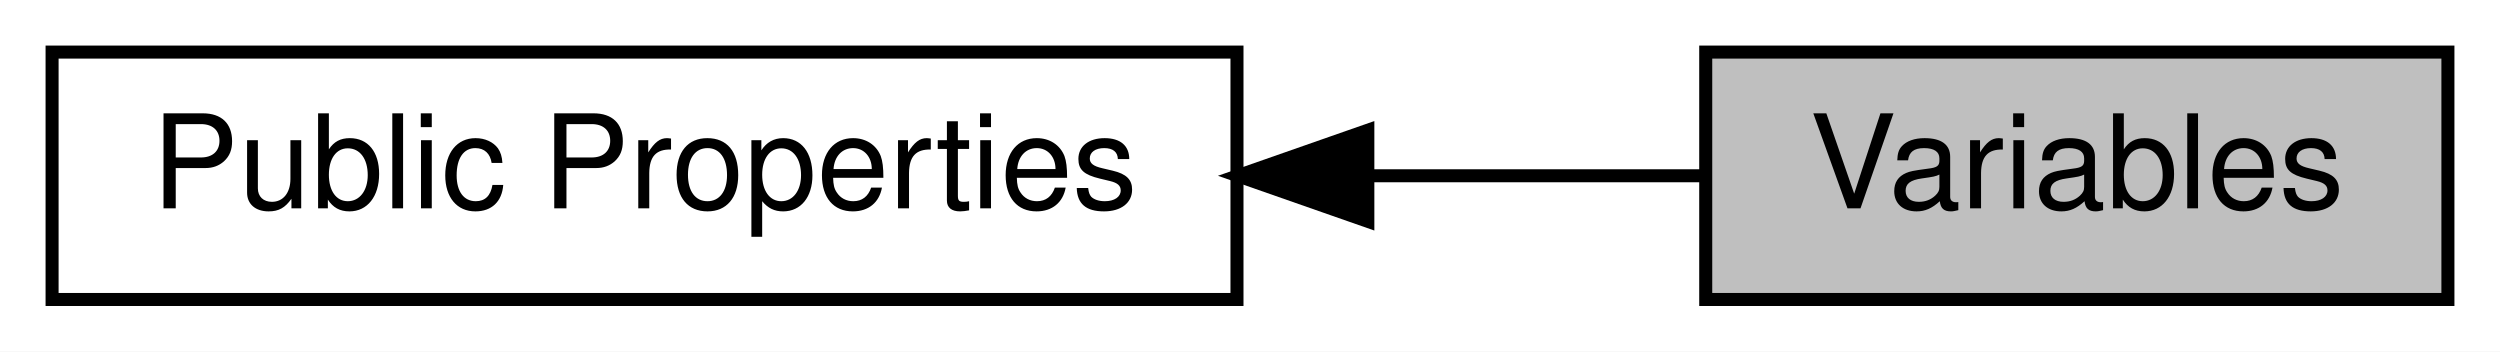
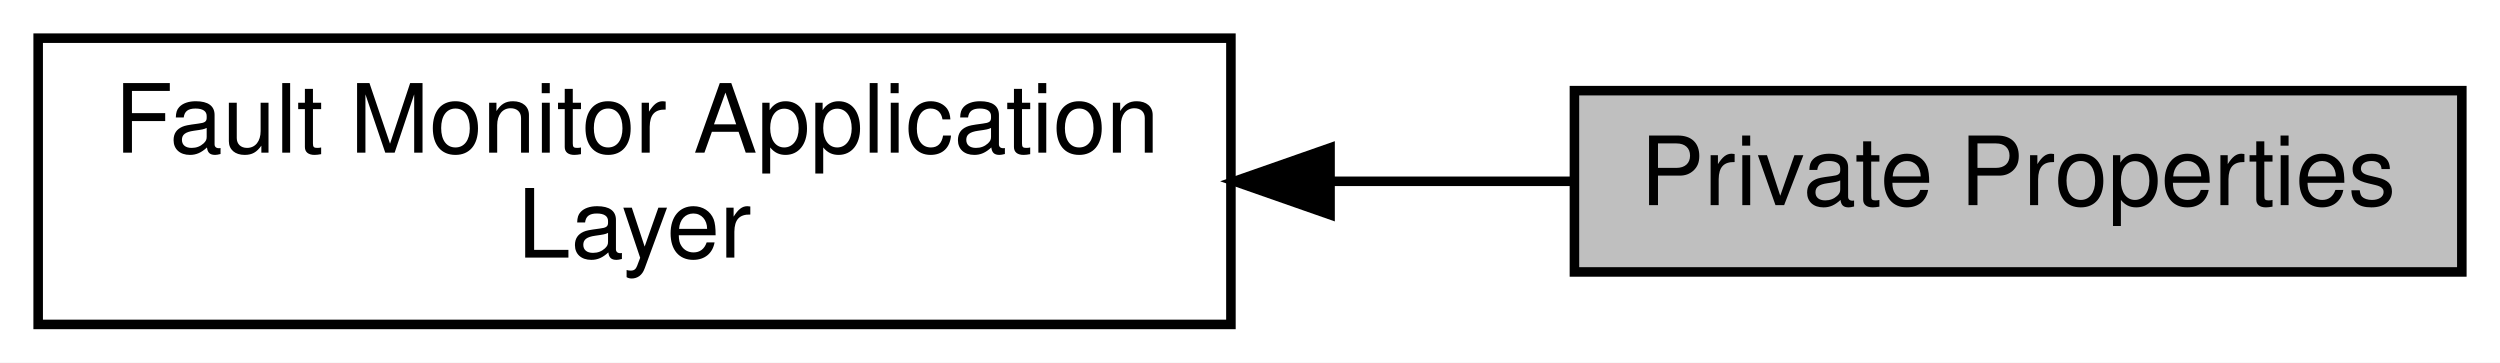
- <svg xmlns="http://www.w3.org/2000/svg" xmlns:xlink="http://www.w3.org/1999/xlink" width="192pt" height="27pt" viewBox="0.00 0.00 192.00 27.00">
-   <g id="graph0" class="graph" transform="scale(1 1) rotate(0) translate(4 23)">
-     <polygon fill="white" stroke="transparent" points="-4,4 -4,-23 188,-23 188,4 -4,4" />
+ <svg xmlns="http://www.w3.org/2000/svg" xmlns:xlink="http://www.w3.org/1999/xlink" width="262pt" height="38pt" viewBox="0.00 0.00 262.00 38.00">
+   <g id="graph0" class="graph" transform="scale(1 1) rotate(0) translate(4 34)">
+     <polygon fill="white" stroke="transparent" points="-4,4 -4,-34 258,-34 258,4 -4,4" />
    <g id="node1" class="node">
      <g id="a_node1">
-         <a xlink:href="a00425.html" target="_top" xlink:title="Public properties of the fault handler library layer.">
-           <polygon fill="white" stroke="black" points="91,-19 0,-19 0,0 91,0 91,-19" />
-           <text text-anchor="middle" x="45.5" y="-7" font-family="Helvetica,sans-Serif" font-size="10.00">Public Properties</text>
+         <a xlink:title="Private properties of the first application layer task.">
+           <polygon fill="#bfbfbf" stroke="black" points="254,-24.5 161,-24.5 161,-5.5 254,-5.5 254,-24.5" />
+           <text text-anchor="middle" x="207.5" y="-12.5" font-family="Helvetica,sans-Serif" font-size="10.00">Private Properties</text>
        </a>
      </g>
    </g>
    <g id="node2" class="node">
      <g id="a_node2">
-         <a xlink:title=" ">
-           <polygon fill="#bfbfbf" stroke="black" points="184,-19 127,-19 127,0 184,0 184,-19" />
-           <text text-anchor="middle" x="155.5" y="-7" font-family="Helvetica,sans-Serif" font-size="10.00">Variables</text>
+         <a xlink:href="a00424.html" target="_top" xlink:title=" ">
+           <polygon fill="white" stroke="black" points="125,-30 0,-30 0,0 125,0 125,-30" />
+           <text text-anchor="start" x="8" y="-18" font-family="Helvetica,sans-Serif" font-size="10.00">Fault Monitor Application</text>
+           <text text-anchor="middle" x="62.5" y="-7" font-family="Helvetica,sans-Serif" font-size="10.00"> Layer</text>
        </a>
      </g>
    </g>
    <g id="edge1" class="edge">
-       <path fill="none" stroke="black" d="M101.06,-9.5C109.96,-9.5 118.85,-9.5 126.74,-9.5" />
-       <polygon fill="black" stroke="black" points="101.05,-6 91.05,-9.5 101.05,-13 101.05,-6" />
+       <path fill="none" stroke="black" d="M135.51,-15C144.15,-15 152.78,-15 160.9,-15" />
+       <polygon fill="black" stroke="black" points="135.39,-11.5 125.39,-15 135.39,-18.5 135.39,-11.5" />
    </g>
  </g>
</svg>
